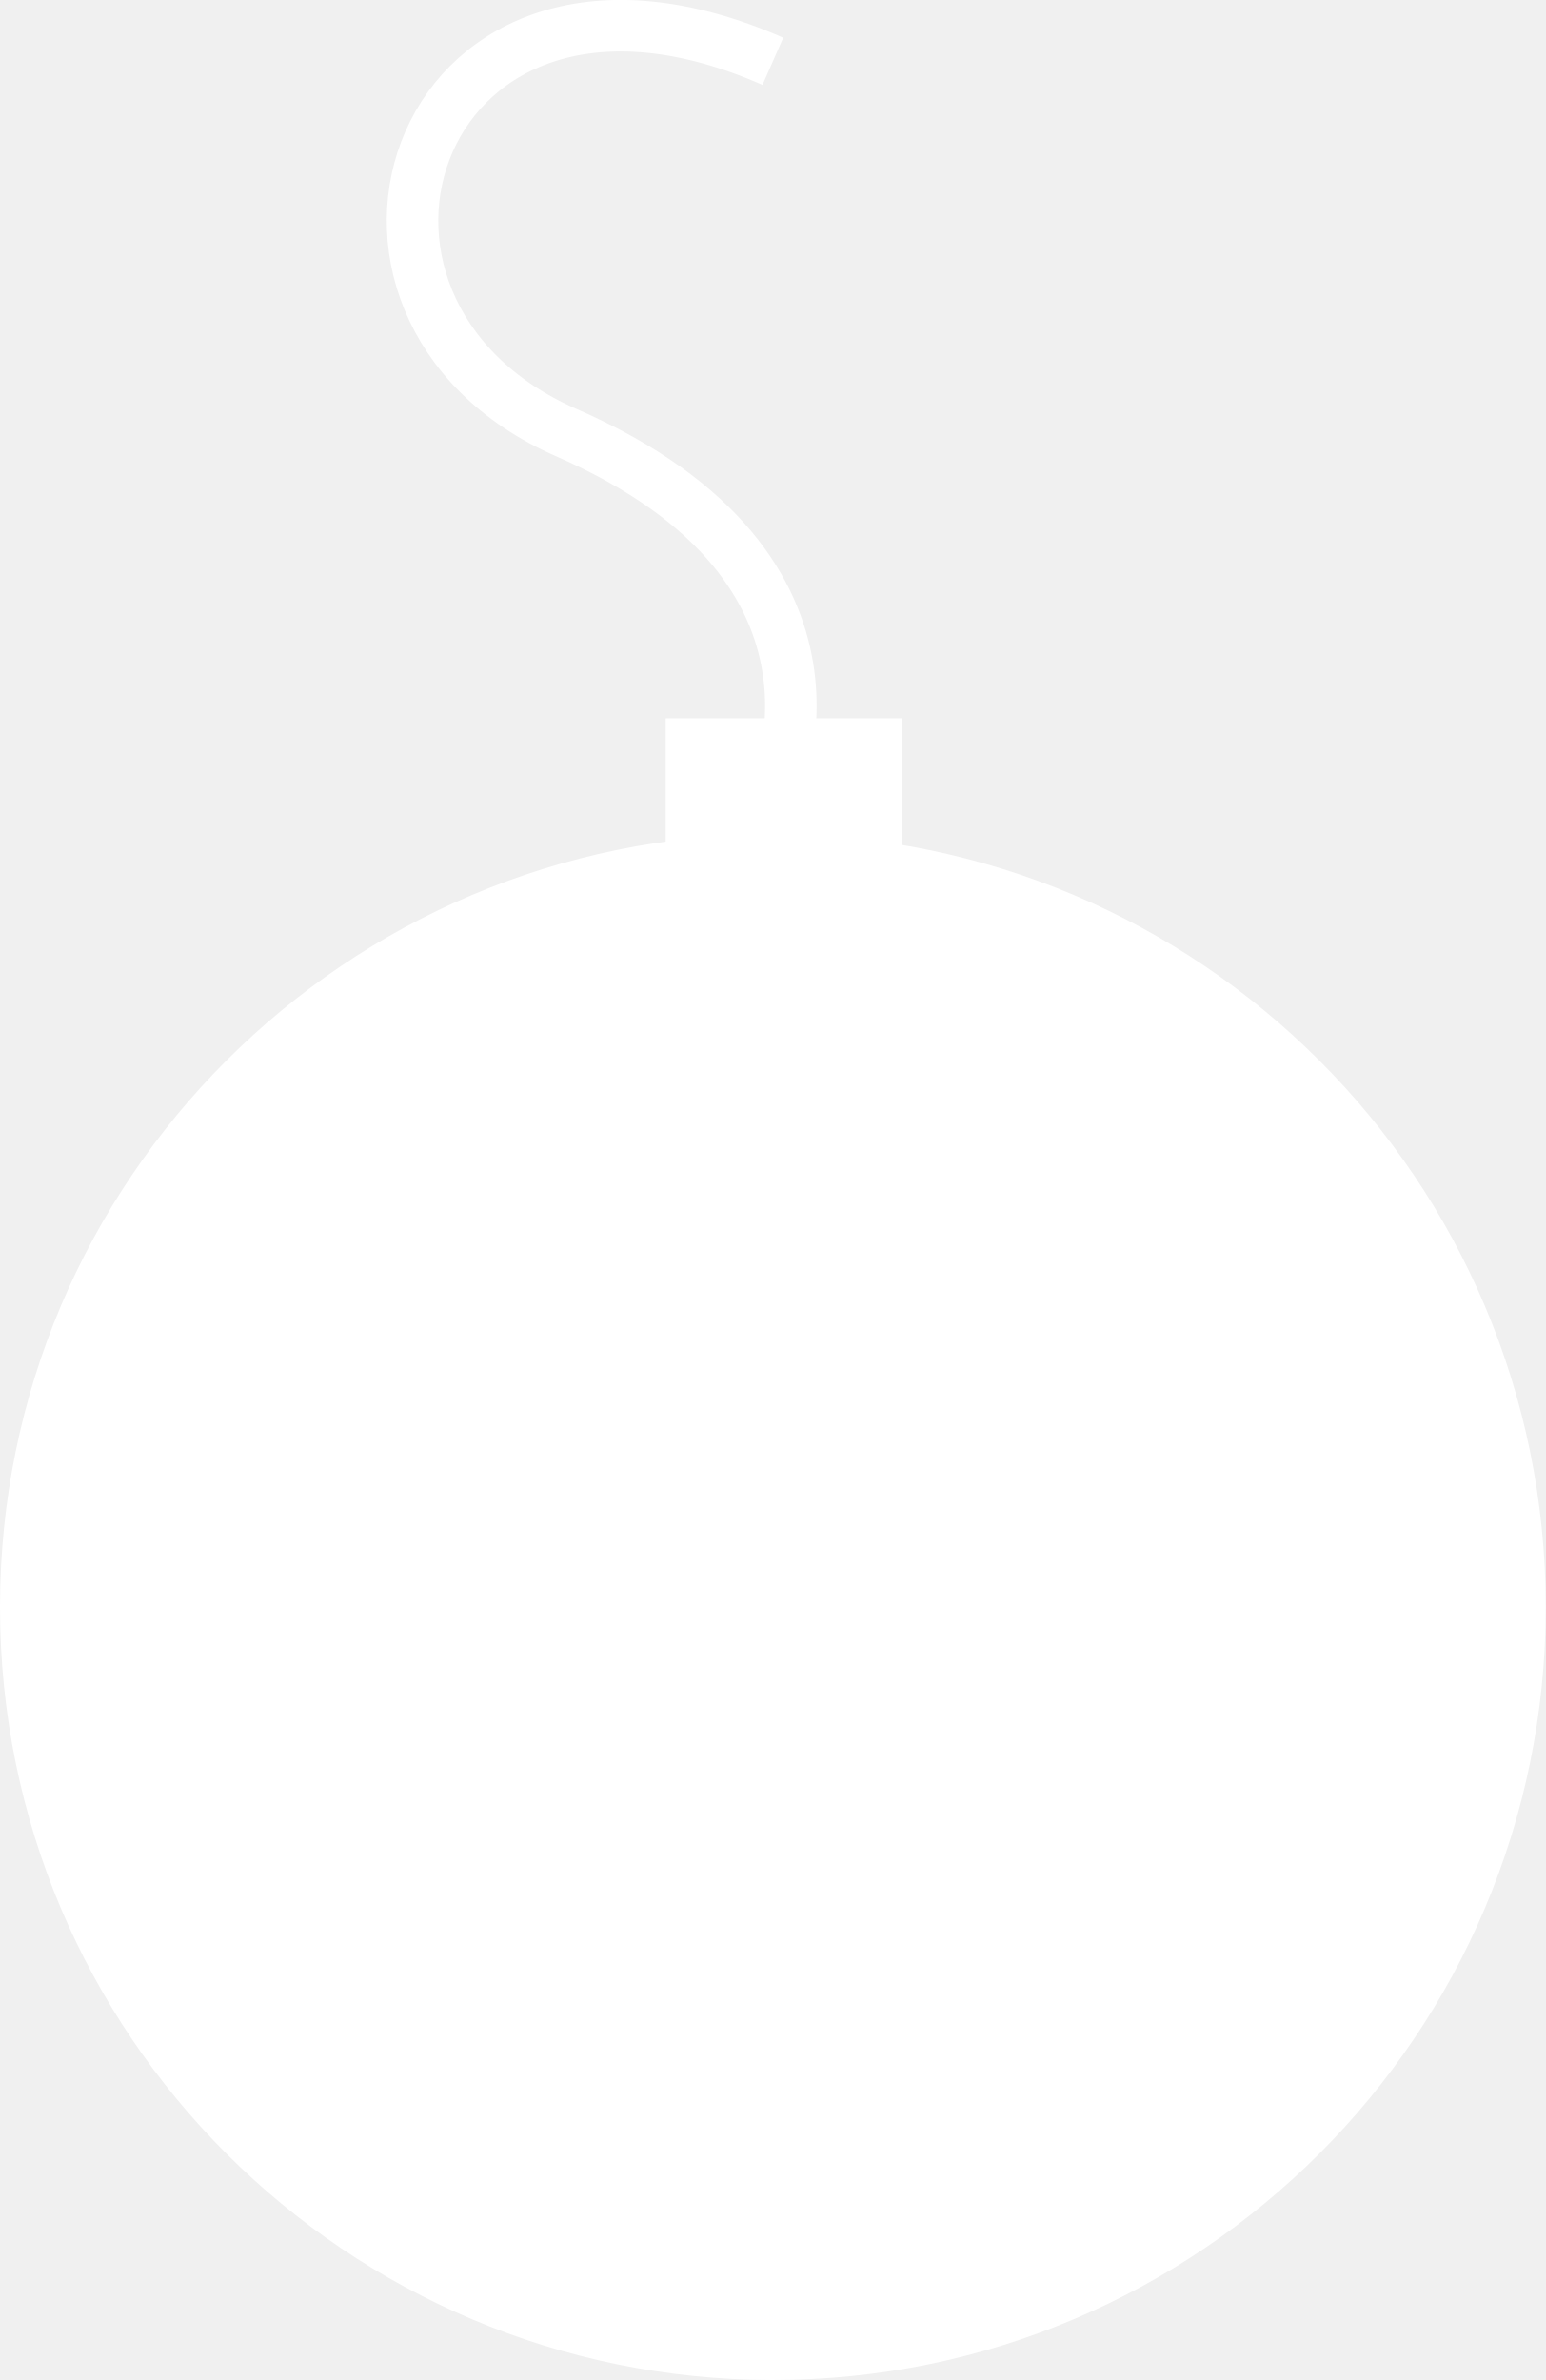
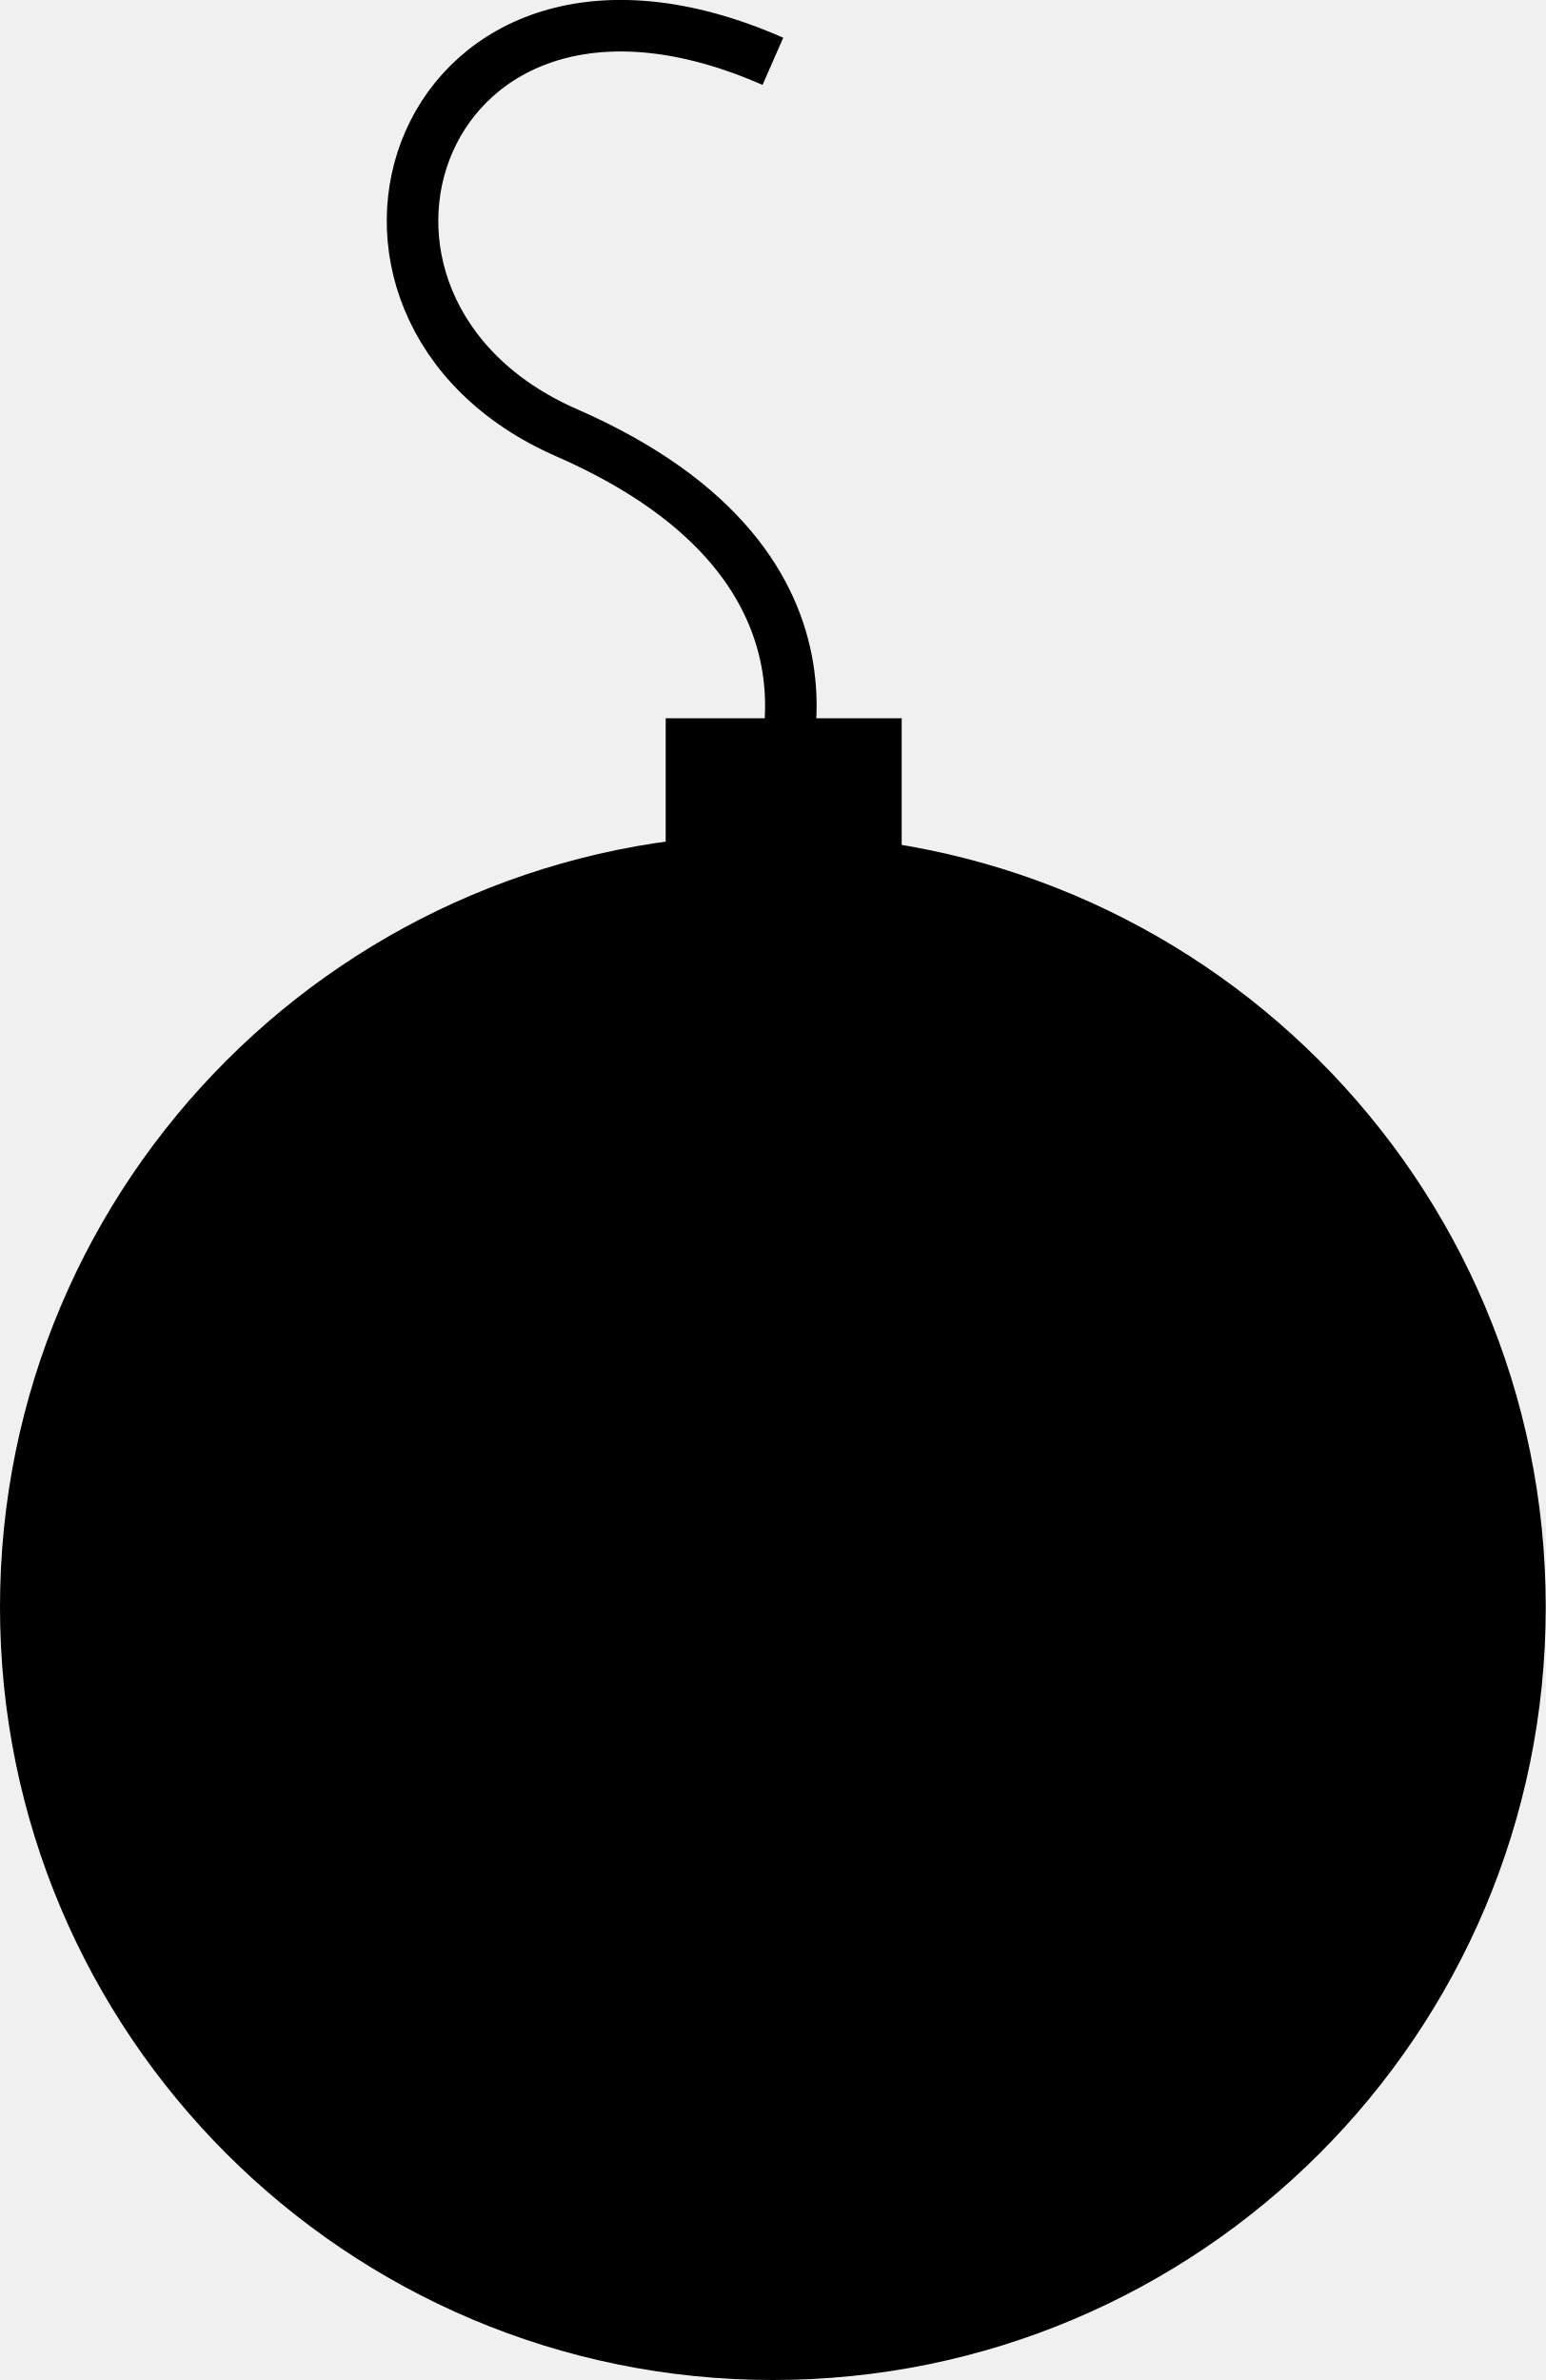
<svg xmlns="http://www.w3.org/2000/svg" id="Layer_1" data-name="Layer 1" viewBox="0 0 30 46.19">
-   <circle cx="15" cy="31.19" r="15" fill="#fff" />
-   <path d="M22.5,16.79s2.1-4.41-4-7.08c-5.54-2.42-2.92-10.25,4-7.21" transform="translate(-7.5 -1.31)" fill="none" stroke="#fff" stroke-miterlimit="10" fill-rule="evenodd" />
-   <rect x="12.92" y="13.94" width="4.58" height="3.08" fill="#fff" />
+   <circle cx="15" cy="31.19" r="15" fill="#000" />
+   <path d="M22.5,16.79s2.1-4.41-4-7.08c-5.54-2.42-2.92-10.25,4-7.21" transform="translate(-7.5 -1.31)" fill="none" stroke="#000" stroke-miterlimit="10" fill-rule="evenodd" />
+   <rect x="12.92" y="13.94" width="4.58" height="3.08" fill="#000" />
</svg>
